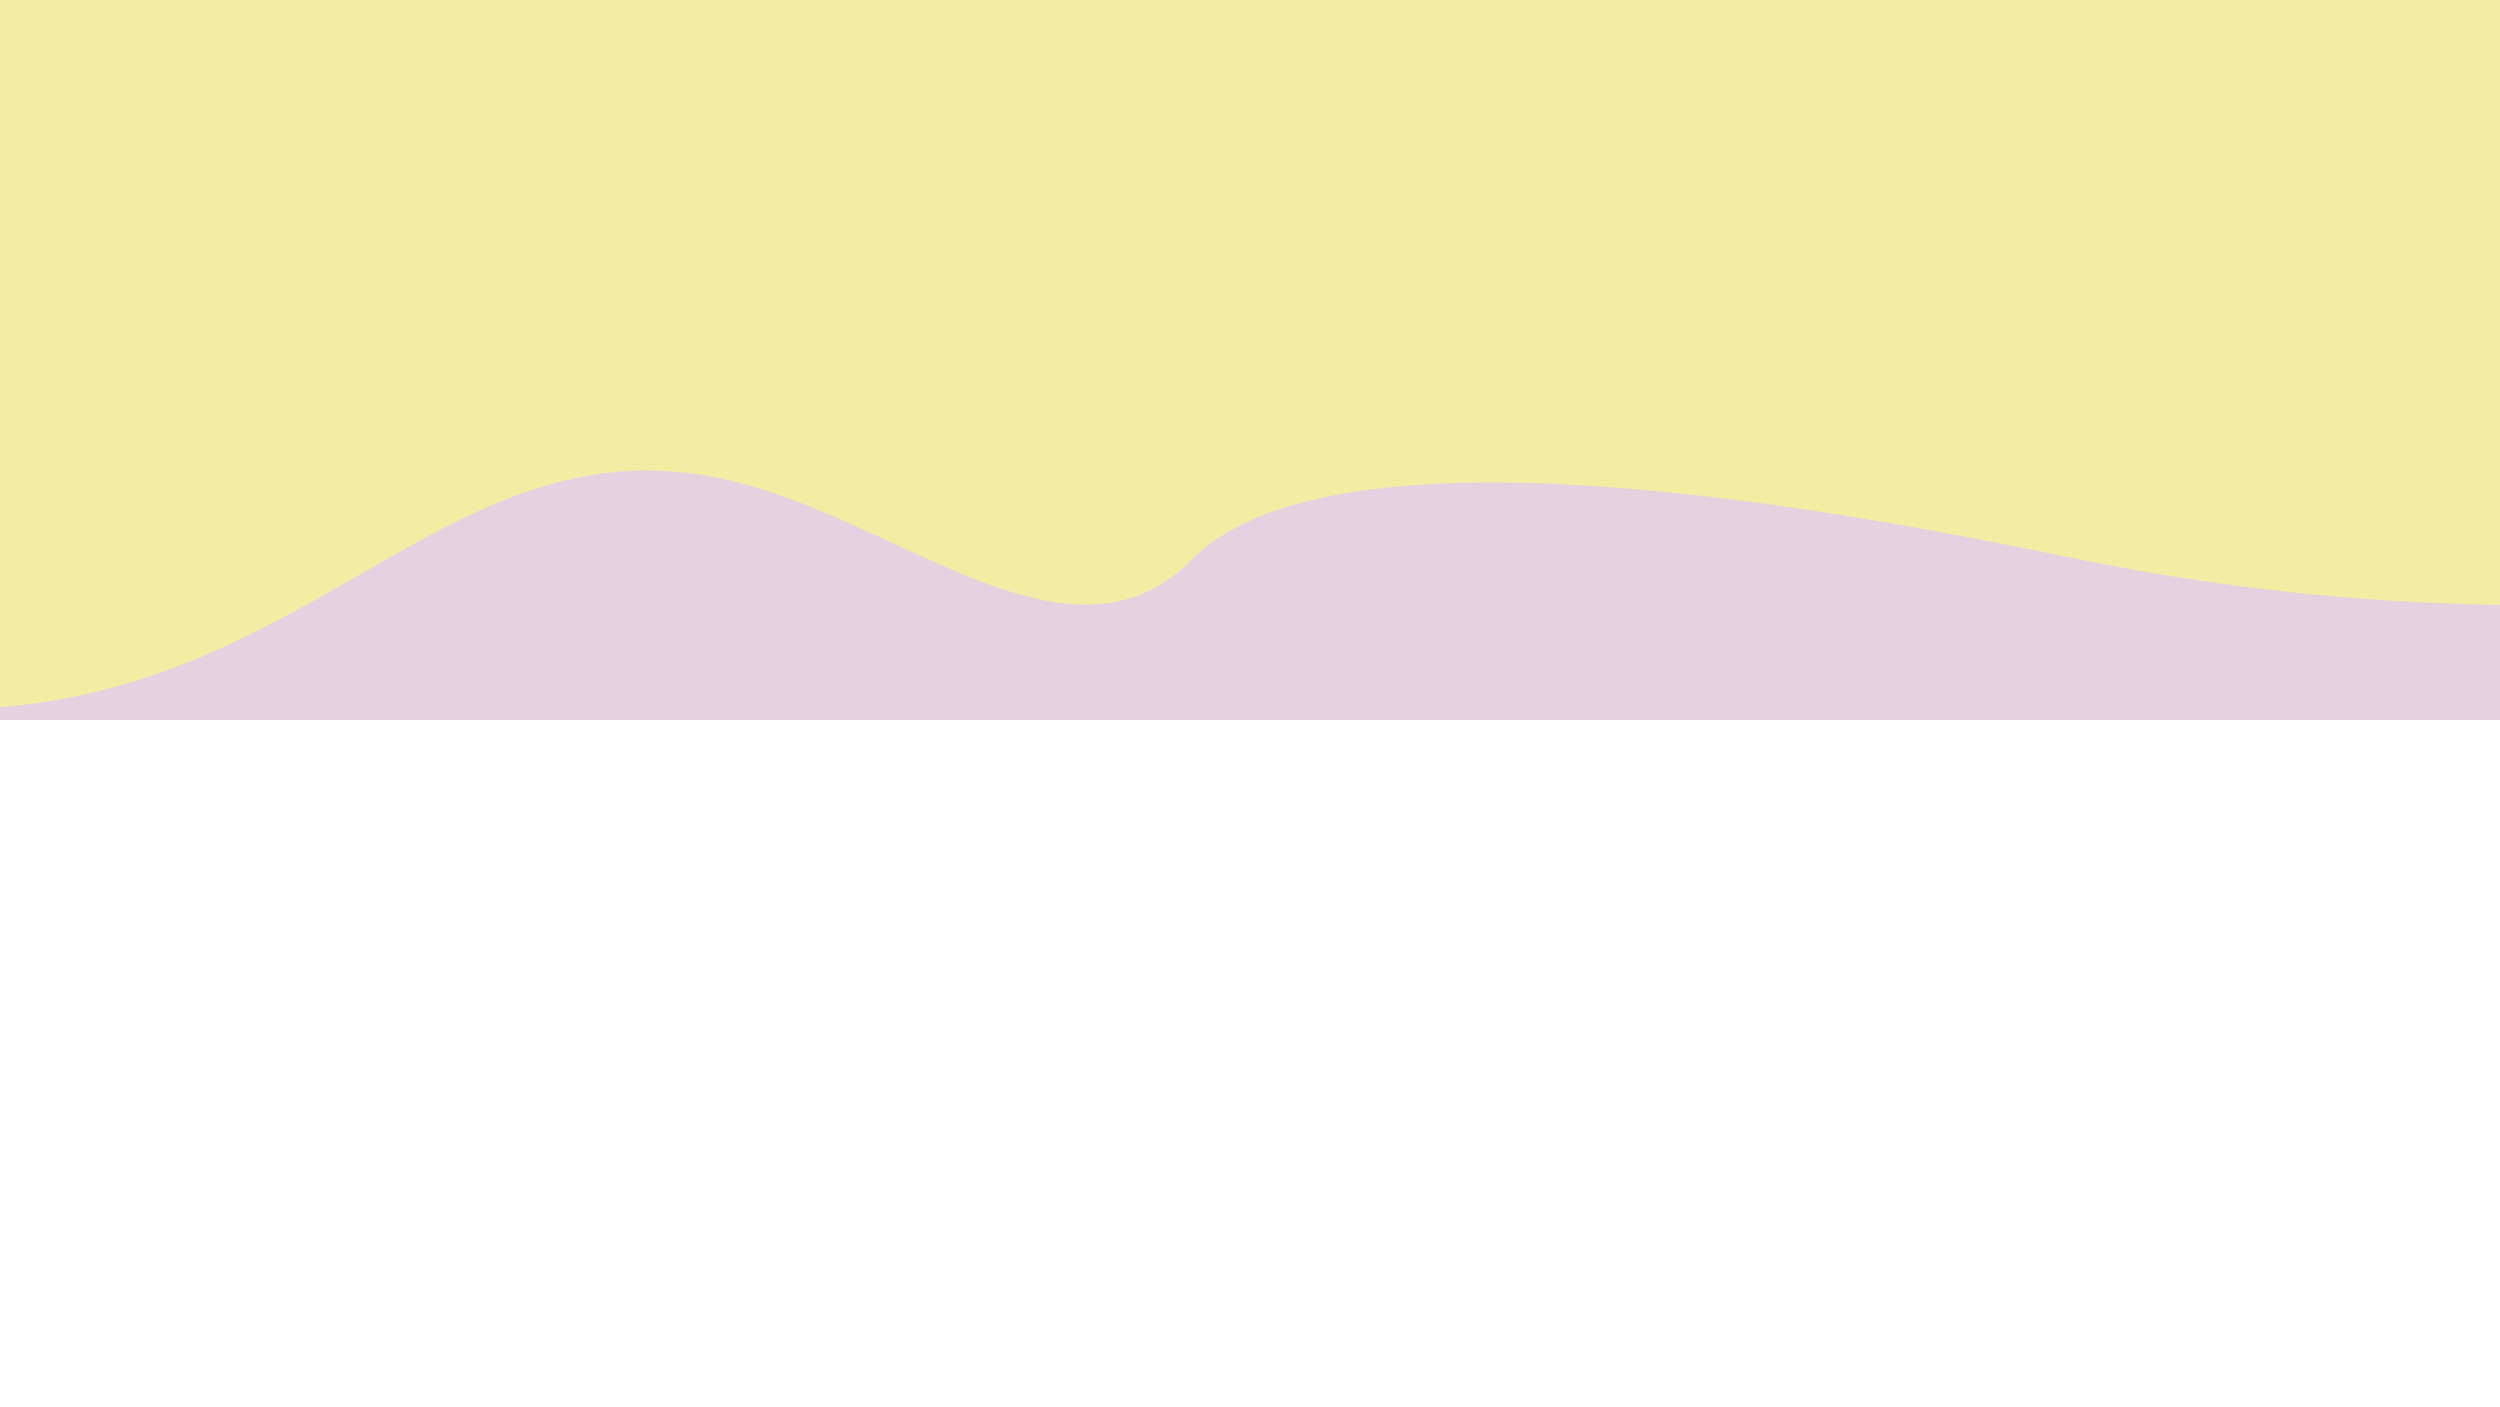
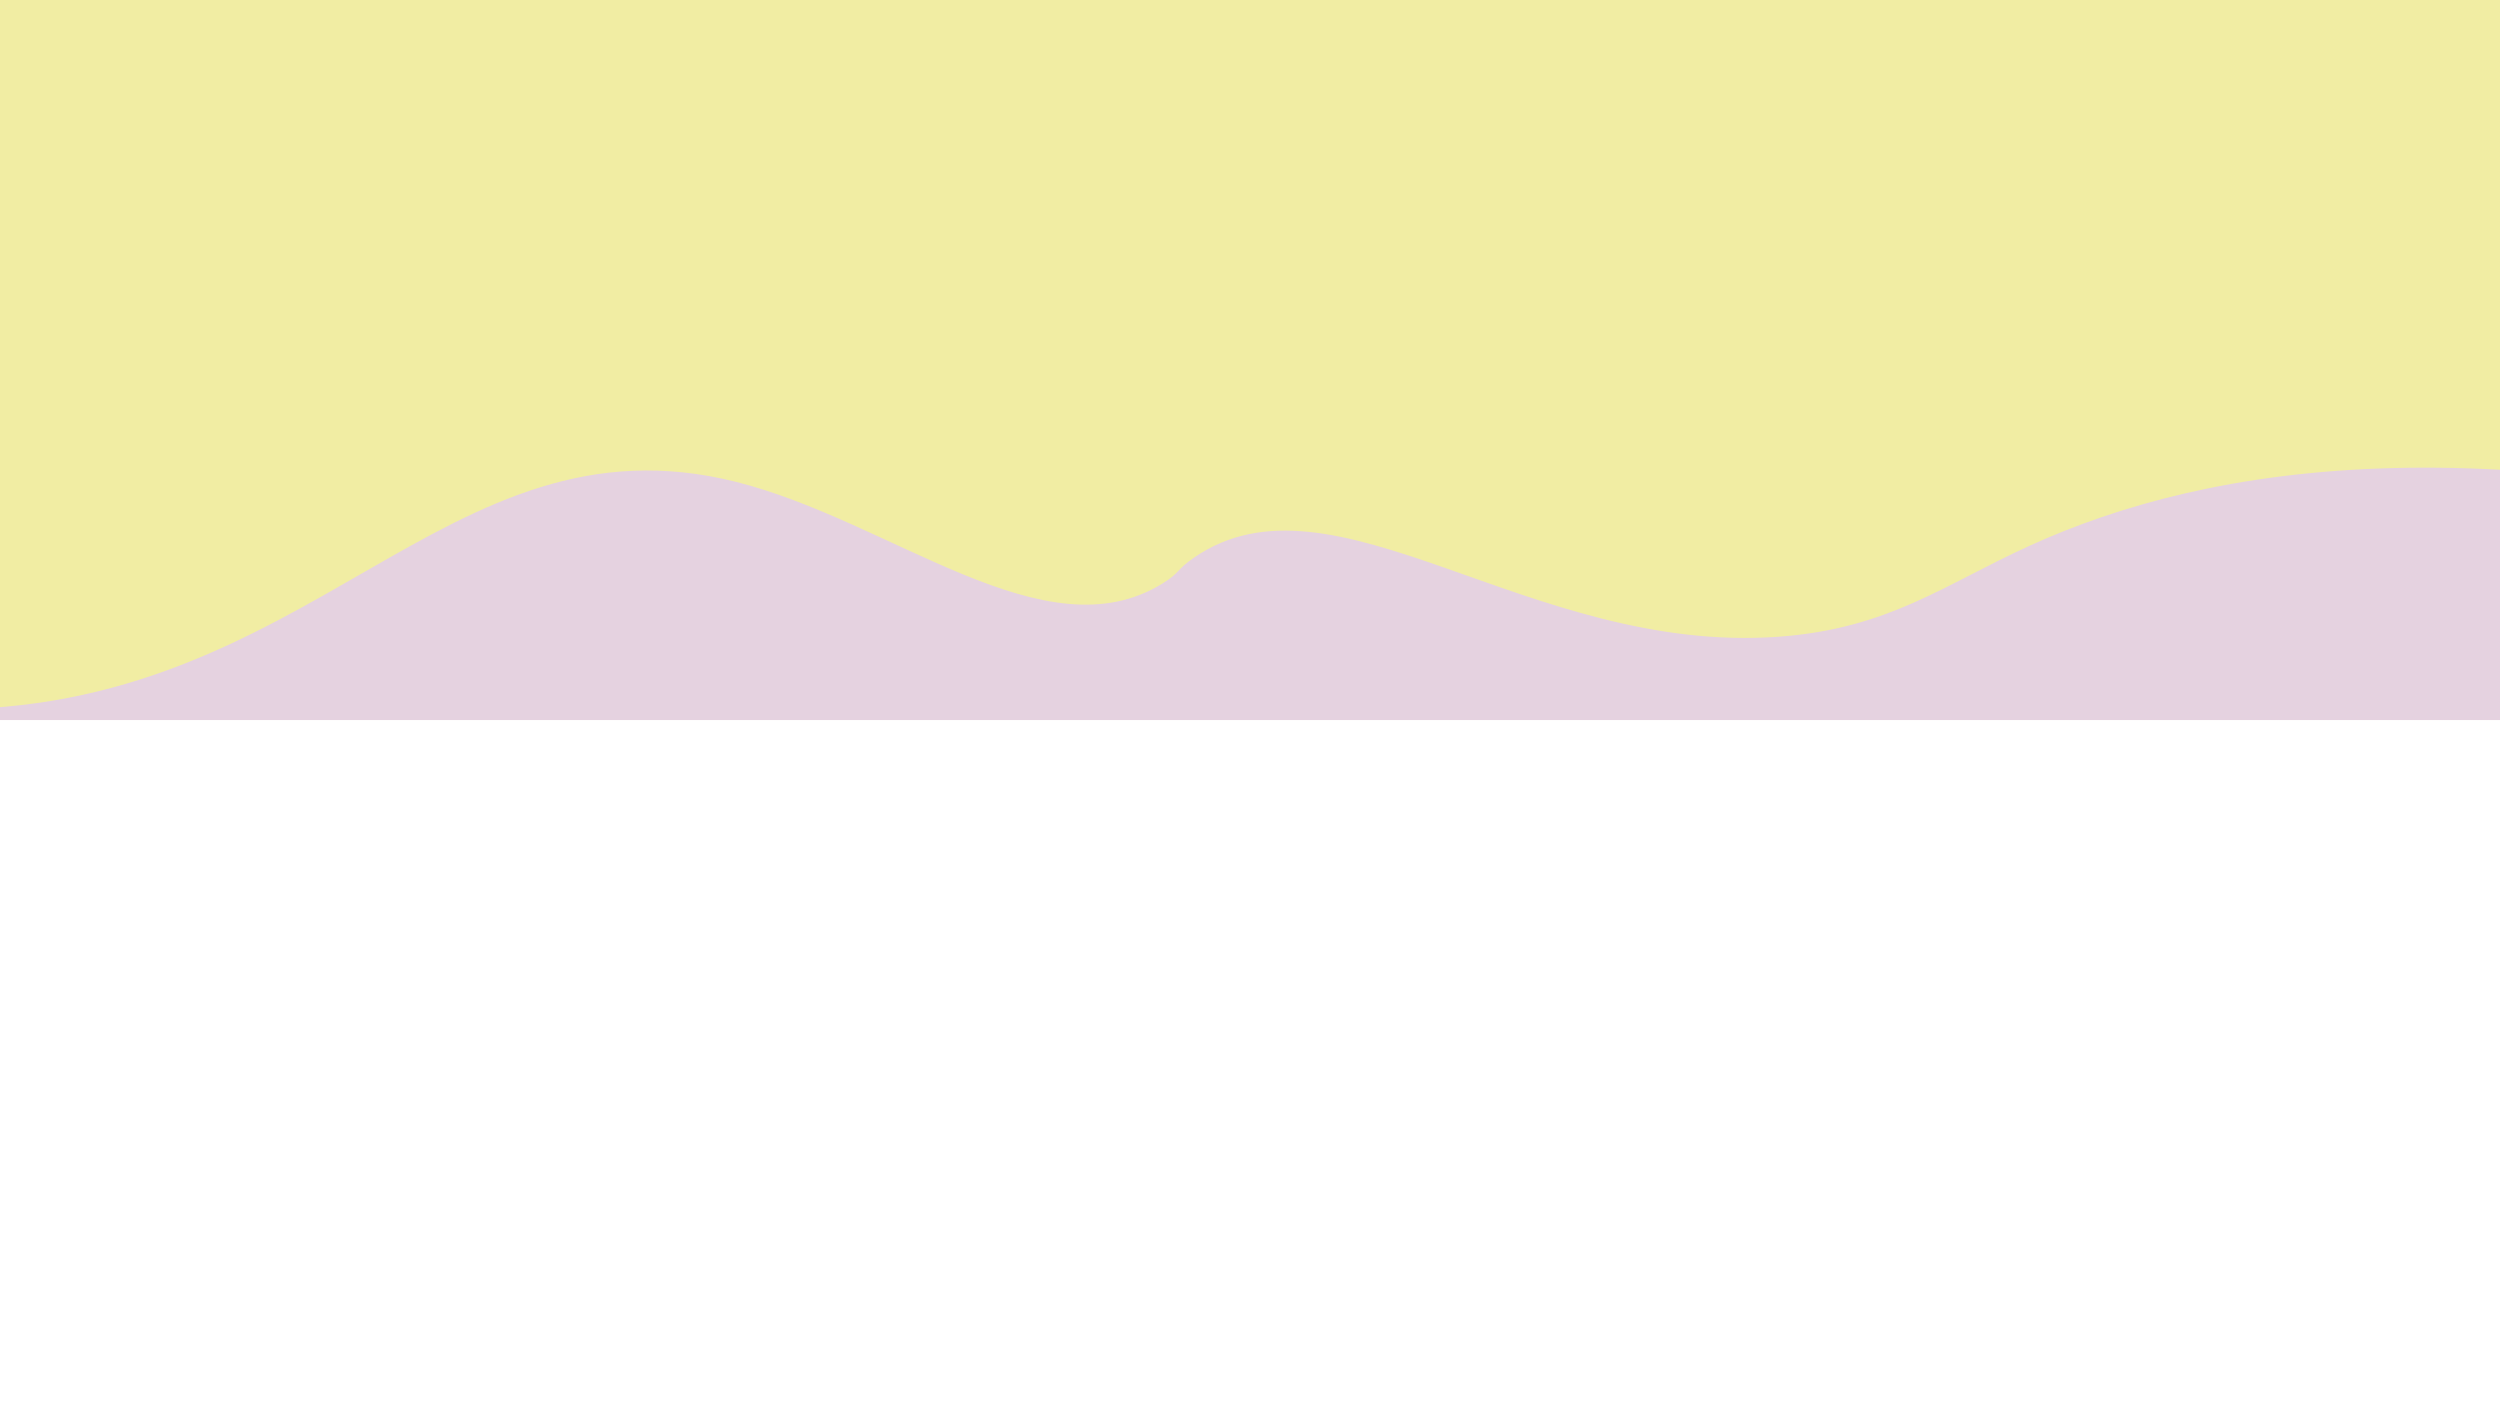
<svg xmlns="http://www.w3.org/2000/svg" version="1.1" id="Calque_1" x="0px" y="0px" viewBox="0 0 1920 1080" style="enable-background:new 0 0 1920 1080;" xml:space="preserve">
  <style type="text/css">
	.st0{fill:#E5D2E0;}
	.st1{fill:#F1EDA3;}
</style>
  <g>
    <rect x="-2009.3" y="207.1" class="st0" width="5968.8" height="345.9" />
  </g>
  <g>
-     <path class="st1" d="M2300,434.7c-301.2,51-532.9,28.5-691-2.7c-112.9-22.3-569.8-124.2-692.2-3.6c-4.2,4.1-11.4,11.9-23.8,19.6   c-90.5,56.2-207.6-47.9-328-78C340.6,313.9,240.3,548.6-47.8,544.7c-74.1-1-189.6-18.2-332.2-110c0-144.9,0-289.8,0-434.7h2680   V434.7z" />
+     <path class="st1" d="M2300,434.7C1920,317,1695.4,357,1559,419c-65.9,30-108.6,63.9-193,70c-192.1,14-341.9-134.9-449.2-60.6   c-13.6,9.4-10.4,11.3-23.8,19.6c-90.5,56.2-207.6-47.9-328-78C340.6,313.9,240.3,548.6-47.8,544.7c-74.1-1-189.6-18.2-332.2-110   c0-144.9,0-289.8,0-434.7h2680V434.7z" />
  </g>
</svg>
